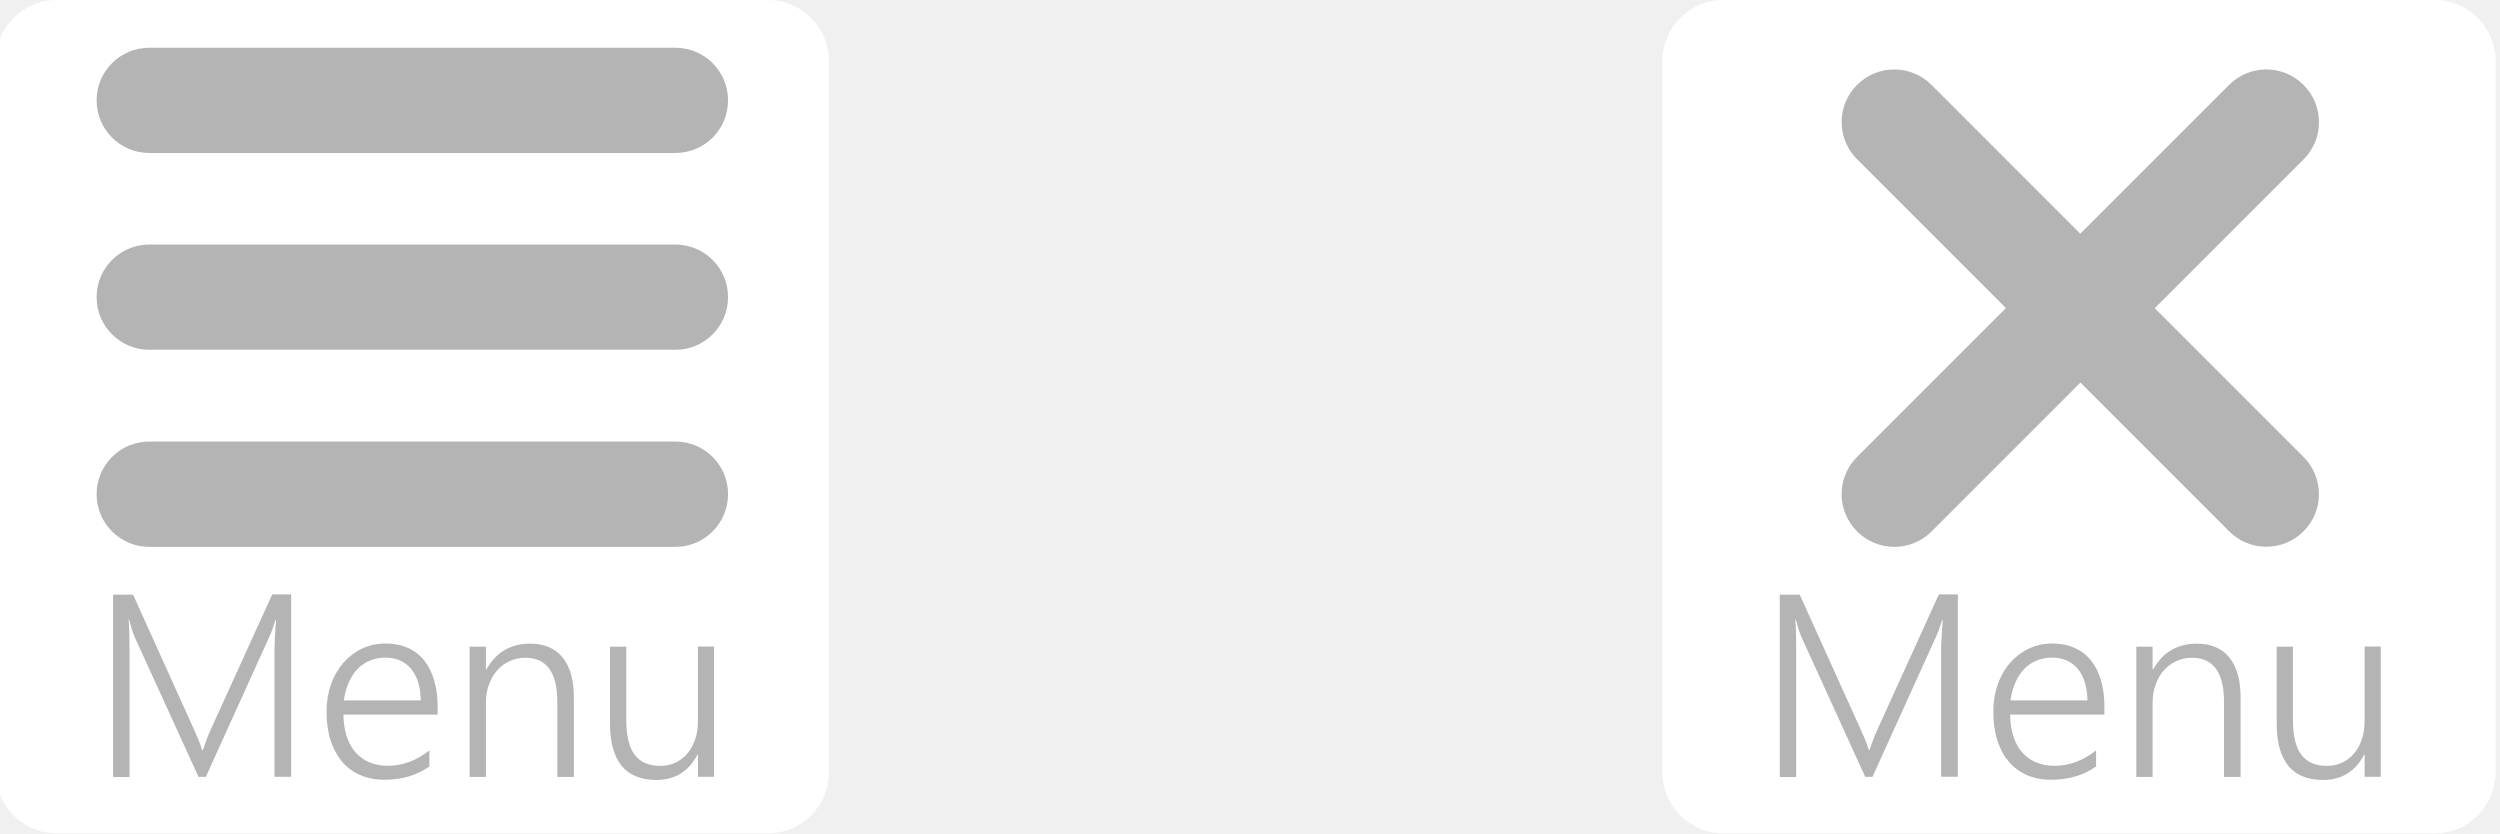
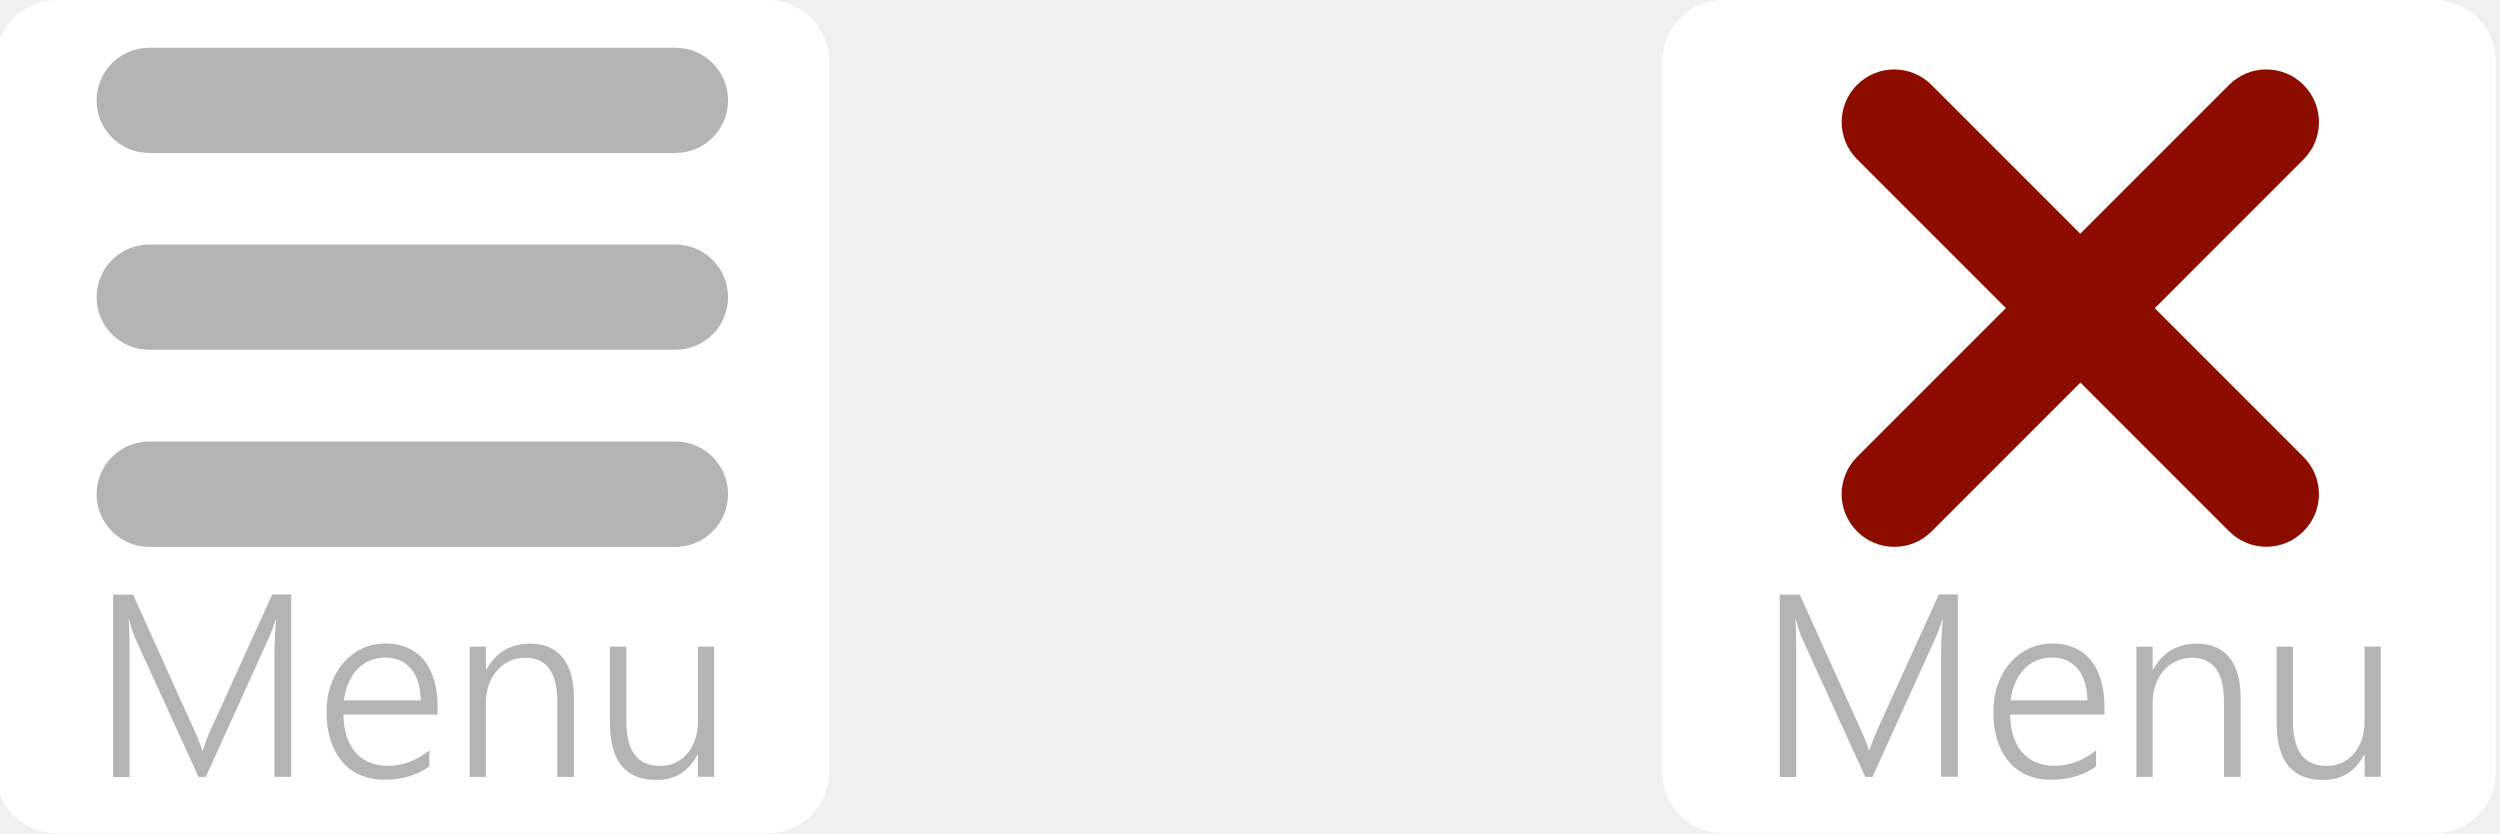
<svg xmlns="http://www.w3.org/2000/svg" version="1.1" id="Layer_1" x="0px" y="0px" width="96px" height="32px" viewBox="0 0 96 32" enable-background="new 0 0 96 32" xml:space="preserve">
  <g>
    <path fill="#FFFFFF" d="M29.486,0c1.295,0,2.348,1.053,2.348,2.347v27.307c0,1.294-1.053,2.346-2.348,2.346H2.181   c-1.294,0-2.347-1.052-2.347-2.348V2.347C-0.167,1.053,0.887,0,2.181,0H29.486" />
-     <path fill="#B4B4B4" d="M27.957,3.854c0,1.118-0.902,2.02-2.02,2.02H5.73c-1.116,0-2.02-0.904-2.02-2.02s0.904-2.02,2.02-2.02   h20.207C27.055,1.834,27.957,2.738,27.957,3.854L27.957,3.854z M27.957,18.979c0,1.11-0.902,2.021-2.02,2.021H5.73   c-1.116,0-2.02-0.91-2.02-2.021c0-1.119,0.904-2.024,2.02-2.024h20.207c1.117,0,2.021,0.903,2.021,2.021L27.957,18.979z    M27.957,11.411c0,1.116-0.902,2.02-2.02,2.02H5.73c-1.116,0-2.02-0.904-2.02-2.02c0-1.116,0.904-2.02,2.02-2.02h20.207   C27.055,9.391,27.957,10.295,27.957,11.411L27.957,11.411z" />
-     <path fill="#B4B4B4" d="M10.539,29.833V25c0-0.248,0.02-0.646,0.06-1.197h-0.02c-0.046,0.146-0.088,0.273-0.126,0.381   c-0.04,0.109-0.078,0.195-0.11,0.268l-2.44,5.38h-0.28l-2.444-5.353c-0.072-0.164-0.145-0.394-0.22-0.688h-0.02   c0.013,0.15,0.022,0.32,0.027,0.514c0.005,0.192,0.007,0.404,0.007,0.639v4.893h-0.63v-7.003H5.11l2.38,5.269   c0.05,0.107,0.096,0.219,0.143,0.34c0.047,0.107,0.09,0.231,0.13,0.361h0.028c0.045-0.132,0.087-0.25,0.125-0.355   c0.038-0.108,0.085-0.227,0.14-0.352l2.397-5.271h0.728v7.003h-0.64L10.539,29.833z M13.188,27.445   c0.004,0.306,0.045,0.58,0.123,0.824c0.078,0.241,0.19,0.447,0.337,0.619c0.147,0.161,0.325,0.301,0.535,0.383   c0.21,0.09,0.447,0.136,0.71,0.136c0.563,0,1.094-0.197,1.596-0.591v0.615c-0.479,0.342-1.059,0.512-1.738,0.512   c-0.335,0-0.64-0.062-0.913-0.178c-0.273-0.117-0.506-0.287-0.698-0.512c-0.192-0.227-0.34-0.5-0.444-0.82   c-0.104-0.324-0.156-0.695-0.156-1.113c0-0.373,0.057-0.719,0.17-1.039c0.115-0.32,0.273-0.596,0.475-0.828   c0.202-0.23,0.44-0.414,0.718-0.547c0.277-0.131,0.581-0.195,0.909-0.195c0.321,0,0.606,0.059,0.854,0.168   c0.248,0.113,0.455,0.273,0.623,0.48c0.167,0.209,0.295,0.463,0.383,0.763s0.133,0.635,0.133,1.006v0.313h-3.61L13.188,27.445z    M16.159,26.898c-0.011-0.521-0.134-0.926-0.37-1.211c-0.24-0.287-0.57-0.434-0.992-0.434c-0.21,0-0.408,0.037-0.588,0.112   c-0.18,0.071-0.34,0.184-0.476,0.321c-0.14,0.146-0.25,0.313-0.34,0.521c-0.09,0.205-0.157,0.437-0.19,0.688h2.949h0.007V26.898z    M21.402,29.833v-2.88c0-1.13-0.41-1.695-1.23-1.695c-0.219,0-0.42,0.043-0.605,0.131c-0.186,0.086-0.346,0.204-0.479,0.357   c-0.135,0.152-0.238,0.335-0.314,0.544c-0.076,0.21-0.115,0.438-0.115,0.683v2.86h-0.625v-5h0.625v0.87h0.02   c0.371-0.658,0.932-0.987,1.676-0.987c0.547,0,0.965,0.181,1.25,0.532c0.287,0.354,0.432,0.867,0.432,1.538v3.047H21.402z    M26.801,29.833v-0.851h-0.02c-0.34,0.646-0.863,0.968-1.576,0.968c-1.188,0-1.781-0.726-1.781-2.181v-2.938h0.625v2.821   c0,0.601,0.105,1.041,0.32,1.326c0.213,0.287,0.539,0.432,0.98,0.432c0.213,0,0.408-0.04,0.586-0.124   c0.178-0.082,0.332-0.2,0.461-0.354c0.127-0.148,0.227-0.332,0.299-0.543c0.072-0.214,0.105-0.447,0.105-0.703v-2.858h0.621v5   h-0.627L26.801,29.833z" />
+     <path fill="#B4B4B4" d="M27.957,3.854c0,1.118-0.902,2.02-2.02,2.02H5.73c-1.116,0-2.02-0.904-2.02-2.02   c0-1.116,0.904-2.02,2.02-2.02h20.207C27.055,1.834,27.957,2.738,27.957,3.854L27.957,3.854z M27.957,18.979   c0,1.11-0.902,2.021-2.02,2.021H5.73c-1.116,0-2.02-0.91-2.02-2.021c0-1.119,0.904-2.023,2.02-2.023h20.207   c1.117,0,2.021,0.902,2.021,2.021L27.957,18.979z M27.957,11.411c0,1.116-0.902,2.02-2.02,2.02H5.73c-1.116,0-2.02-0.904-2.02-2.02   c0-1.116,0.904-2.02,2.02-2.02h20.207C27.055,9.391,27.957,10.295,27.957,11.411L27.957,11.411z" />
+     <path fill="#B4B4B4" d="M10.539,29.833V25c0-0.248,0.02-0.646,0.06-1.197h-0.02c-0.046,0.146-0.088,0.273-0.126,0.381   c-0.04,0.109-0.078,0.195-0.11,0.269l-2.44,5.38h-0.28l-2.444-5.354c-0.072-0.164-0.145-0.394-0.22-0.688h-0.02   c0.013,0.15,0.022,0.32,0.027,0.514c0.005,0.192,0.007,0.404,0.007,0.639v4.894h-0.63v-7.003H5.11l2.38,5.27   c0.05,0.106,0.096,0.219,0.143,0.34c0.047,0.106,0.09,0.23,0.13,0.361h0.028c0.045-0.133,0.087-0.25,0.125-0.355   c0.038-0.108,0.085-0.227,0.14-0.352l2.397-5.271h0.728v7.003h-0.64L10.539,29.833z M13.188,27.445   c0.004,0.306,0.045,0.58,0.123,0.824c0.078,0.24,0.19,0.446,0.337,0.619c0.147,0.16,0.325,0.301,0.535,0.383   c0.21,0.09,0.447,0.136,0.71,0.136c0.563,0,1.094-0.197,1.596-0.591v0.615c-0.479,0.342-1.059,0.512-1.738,0.512   c-0.335,0-0.64-0.063-0.913-0.178c-0.273-0.117-0.506-0.287-0.698-0.513c-0.192-0.228-0.34-0.5-0.444-0.819   c-0.104-0.324-0.156-0.695-0.156-1.113c0-0.373,0.057-0.719,0.17-1.039c0.115-0.32,0.273-0.596,0.475-0.828   c0.202-0.23,0.44-0.414,0.718-0.547c0.277-0.131,0.581-0.195,0.909-0.195c0.321,0,0.606,0.059,0.854,0.168   c0.248,0.113,0.455,0.273,0.623,0.48c0.167,0.209,0.295,0.463,0.383,0.763s0.133,0.635,0.133,1.006v0.313h-3.61L13.188,27.445z    M16.159,26.898c-0.011-0.521-0.134-0.926-0.37-1.211c-0.24-0.287-0.57-0.435-0.992-0.435c-0.21,0-0.408,0.037-0.588,0.112   c-0.18,0.07-0.34,0.184-0.476,0.32c-0.14,0.146-0.25,0.313-0.34,0.521c-0.09,0.205-0.157,0.438-0.19,0.688h2.949h0.007V26.898z    M21.402,29.833v-2.88c0-1.13-0.41-1.695-1.23-1.695c-0.219,0-0.42,0.043-0.605,0.131c-0.186,0.086-0.346,0.204-0.479,0.357   c-0.135,0.152-0.238,0.335-0.314,0.544c-0.076,0.21-0.115,0.438-0.115,0.683v2.86h-0.625v-5h0.625v0.87h0.02   c0.371-0.658,0.932-0.987,1.676-0.987c0.547,0,0.965,0.181,1.25,0.532c0.287,0.354,0.432,0.867,0.432,1.538v3.047H21.402z    M26.801,29.833v-0.851h-0.02c-0.34,0.646-0.863,0.968-1.576,0.968c-1.188,0-1.781-0.726-1.781-2.181v-2.938h0.625v2.821   c0,0.601,0.105,1.041,0.32,1.326c0.213,0.287,0.539,0.432,0.98,0.432c0.213,0,0.408-0.04,0.586-0.124   c0.178-0.082,0.332-0.2,0.461-0.354c0.127-0.147,0.227-0.332,0.299-0.543c0.072-0.214,0.105-0.447,0.105-0.703v-2.857h0.621v5   h-0.627L26.801,29.833z" />
  </g>
  <g>
    <path fill="#FFFFFF" d="M93.486,0c1.296,0,2.348,1.053,2.348,2.347v27.307c0,1.294-1.052,2.346-2.348,2.346H66.182   c-1.295,0-2.348-1.052-2.348-2.348V2.347C63.834,1.053,64.887,0,66.182,0H93.486" />
    <g>
-       <path fill="#B4B4B4" d="M88.455,20.402c-0.791,0.791-2.066,0.791-2.855,0.002L71.311,6.115c-0.789-0.789-0.789-2.067,0-2.856    c0.789-0.79,2.067-0.789,2.856,0l14.288,14.289C89.245,18.337,89.245,19.615,88.455,20.402L88.455,20.402z M88.457,3.263    c0.785,0.785,0.791,2.067,0.001,2.857L74.17,20.41c-0.789,0.788-2.072,0.783-2.857-0.002c-0.791-0.791-0.793-2.071-0.004-2.86    L85.598,3.259c0.789-0.79,2.067-0.79,2.857,0L88.457,3.263z" />
+       <path fill="#8C0D00" d="M88.455,20.402c-0.791,0.791-2.066,0.791-2.855,0.002L71.311,6.115c-0.789-0.789-0.789-2.067,0-2.856    c0.789-0.79,2.067-0.789,2.856,0l14.288,14.289C89.245,18.337,89.245,19.615,88.455,20.402L88.455,20.402z M88.457,3.263    c0.785,0.785,0.791,2.067,0.001,2.857L74.17,20.41c-0.789,0.788-2.072,0.783-2.857-0.002c-0.791-0.791-0.793-2.071-0.004-2.86    L85.598,3.259c0.789-0.79,2.067-0.79,2.857,0L88.457,3.263z" />
    </g>
-     <path fill="#B4B4B4" d="M74.539,29.833V25c0-0.248,0.02-0.646,0.061-1.197h-0.021c-0.046,0.146-0.088,0.273-0.126,0.381   c-0.04,0.109-0.078,0.195-0.11,0.268l-2.44,5.38h-0.278l-2.442-5.353c-0.072-0.164-0.146-0.394-0.222-0.688h-0.021   c0.014,0.15,0.021,0.32,0.026,0.514c0.005,0.192,0.007,0.404,0.007,0.639v4.893h-0.63v-7.003h0.767L71.49,28.1   c0.05,0.108,0.096,0.219,0.143,0.34c0.047,0.108,0.09,0.232,0.131,0.362h0.027c0.045-0.132,0.087-0.25,0.125-0.356   c0.038-0.107,0.085-0.227,0.141-0.352l2.396-5.27h0.729v7.003h-0.641L74.539,29.833z M77.189,27.445   c0.004,0.306,0.045,0.58,0.123,0.824c0.078,0.241,0.188,0.447,0.336,0.619c0.146,0.161,0.326,0.301,0.535,0.383   c0.211,0.09,0.446,0.136,0.711,0.136c0.563,0,1.094-0.197,1.596-0.591v0.615c-0.479,0.342-1.059,0.512-1.738,0.512   c-0.335,0-0.641-0.062-0.913-0.178c-0.272-0.117-0.506-0.287-0.698-0.512c-0.19-0.227-0.34-0.5-0.442-0.82   c-0.104-0.324-0.156-0.695-0.156-1.113c0-0.373,0.058-0.719,0.17-1.039c0.115-0.32,0.272-0.596,0.476-0.828   c0.203-0.23,0.439-0.414,0.719-0.547c0.277-0.131,0.58-0.195,0.908-0.195c0.32,0,0.605,0.059,0.854,0.168   c0.248,0.113,0.455,0.273,0.623,0.48c0.167,0.209,0.295,0.463,0.383,0.763s0.133,0.635,0.133,1.006v0.313h-3.608L77.189,27.445z    M80.159,26.898c-0.011-0.521-0.134-0.926-0.37-1.211c-0.24-0.287-0.57-0.434-0.992-0.434c-0.21,0-0.408,0.037-0.588,0.112   c-0.18,0.071-0.34,0.184-0.477,0.321c-0.141,0.146-0.25,0.313-0.34,0.521c-0.09,0.205-0.156,0.437-0.189,0.688h2.949h0.007V26.898z    M85.402,29.833v-2.88c0-1.13-0.41-1.695-1.23-1.695c-0.218,0-0.42,0.043-0.605,0.131c-0.185,0.086-0.346,0.204-0.479,0.357   c-0.135,0.152-0.238,0.335-0.314,0.544c-0.075,0.21-0.114,0.438-0.114,0.683v2.86h-0.625v-5h0.625v0.87h0.021   c0.371-0.658,0.932-0.987,1.676-0.987c0.547,0,0.965,0.181,1.25,0.532c0.287,0.354,0.432,0.867,0.432,1.538v3.047H85.402z    M90.802,29.833v-0.851h-0.02c-0.341,0.646-0.863,0.968-1.576,0.968c-1.188,0-1.782-0.726-1.782-2.181v-2.938h0.625v2.821   c0,0.601,0.105,1.041,0.32,1.326c0.213,0.287,0.54,0.432,0.98,0.432c0.213,0,0.407-0.04,0.586-0.124   c0.178-0.082,0.332-0.2,0.461-0.354c0.127-0.148,0.228-0.332,0.299-0.543c0.072-0.214,0.105-0.447,0.105-0.703v-2.858h0.62v5   h-0.626L90.802,29.833z" />
+     <path fill="#B4B4B4" d="M74.539,29.833V25c0-0.248,0.02-0.646,0.061-1.197h-0.021c-0.046,0.146-0.088,0.273-0.126,0.381   c-0.04,0.109-0.078,0.195-0.11,0.269l-2.44,5.38h-0.277l-2.441-5.354c-0.072-0.164-0.146-0.394-0.223-0.688h-0.021   c0.015,0.15,0.021,0.32,0.026,0.514c0.005,0.192,0.007,0.404,0.007,0.639v4.894h-0.63v-7.003h0.767L71.49,28.1   c0.05,0.108,0.096,0.219,0.143,0.34c0.047,0.108,0.09,0.232,0.131,0.362h0.027c0.045-0.132,0.087-0.25,0.125-0.356   s0.085-0.227,0.141-0.352l2.396-5.27h0.729v7.003h-0.641L74.539,29.833z M77.189,27.445c0.004,0.306,0.045,0.58,0.123,0.824   c0.078,0.24,0.188,0.446,0.336,0.619c0.146,0.16,0.326,0.301,0.535,0.383c0.211,0.09,0.445,0.136,0.711,0.136   c0.563,0,1.094-0.197,1.596-0.591v0.615c-0.479,0.342-1.059,0.512-1.738,0.512c-0.335,0-0.641-0.063-0.913-0.178   c-0.272-0.117-0.506-0.287-0.698-0.513c-0.189-0.228-0.34-0.5-0.441-0.819c-0.104-0.324-0.156-0.695-0.156-1.113   c0-0.373,0.059-0.719,0.17-1.039c0.115-0.32,0.271-0.596,0.477-0.828c0.203-0.23,0.438-0.414,0.719-0.547   c0.277-0.131,0.58-0.195,0.908-0.195c0.32,0,0.604,0.059,0.854,0.168c0.248,0.113,0.455,0.273,0.623,0.48   c0.167,0.209,0.295,0.463,0.383,0.763s0.133,0.635,0.133,1.006v0.313h-3.607L77.189,27.445z M80.159,26.898   c-0.011-0.521-0.134-0.926-0.37-1.211c-0.24-0.287-0.57-0.435-0.992-0.435c-0.21,0-0.408,0.037-0.588,0.112   c-0.18,0.07-0.34,0.184-0.477,0.32c-0.142,0.146-0.25,0.313-0.34,0.521c-0.09,0.205-0.156,0.438-0.189,0.688h2.949h0.007V26.898z    M85.402,29.833v-2.88c0-1.13-0.41-1.695-1.23-1.695c-0.218,0-0.42,0.043-0.605,0.131c-0.185,0.086-0.346,0.204-0.479,0.357   c-0.135,0.152-0.238,0.335-0.314,0.544c-0.074,0.21-0.113,0.438-0.113,0.683v2.86h-0.625v-5h0.625v0.87h0.021   c0.37-0.658,0.932-0.987,1.676-0.987c0.547,0,0.965,0.181,1.25,0.532c0.287,0.354,0.432,0.867,0.432,1.538v3.047H85.402z    M90.802,29.833v-0.851h-0.02c-0.341,0.646-0.863,0.968-1.576,0.968c-1.188,0-1.782-0.726-1.782-2.181v-2.938h0.625v2.821   c0,0.601,0.105,1.041,0.32,1.326c0.213,0.287,0.54,0.432,0.98,0.432c0.213,0,0.406-0.04,0.586-0.124   c0.178-0.082,0.332-0.2,0.461-0.354c0.127-0.147,0.228-0.332,0.299-0.543c0.072-0.214,0.104-0.447,0.104-0.703v-2.857h0.62v5   h-0.626L90.802,29.833z" />
  </g>
</svg>
